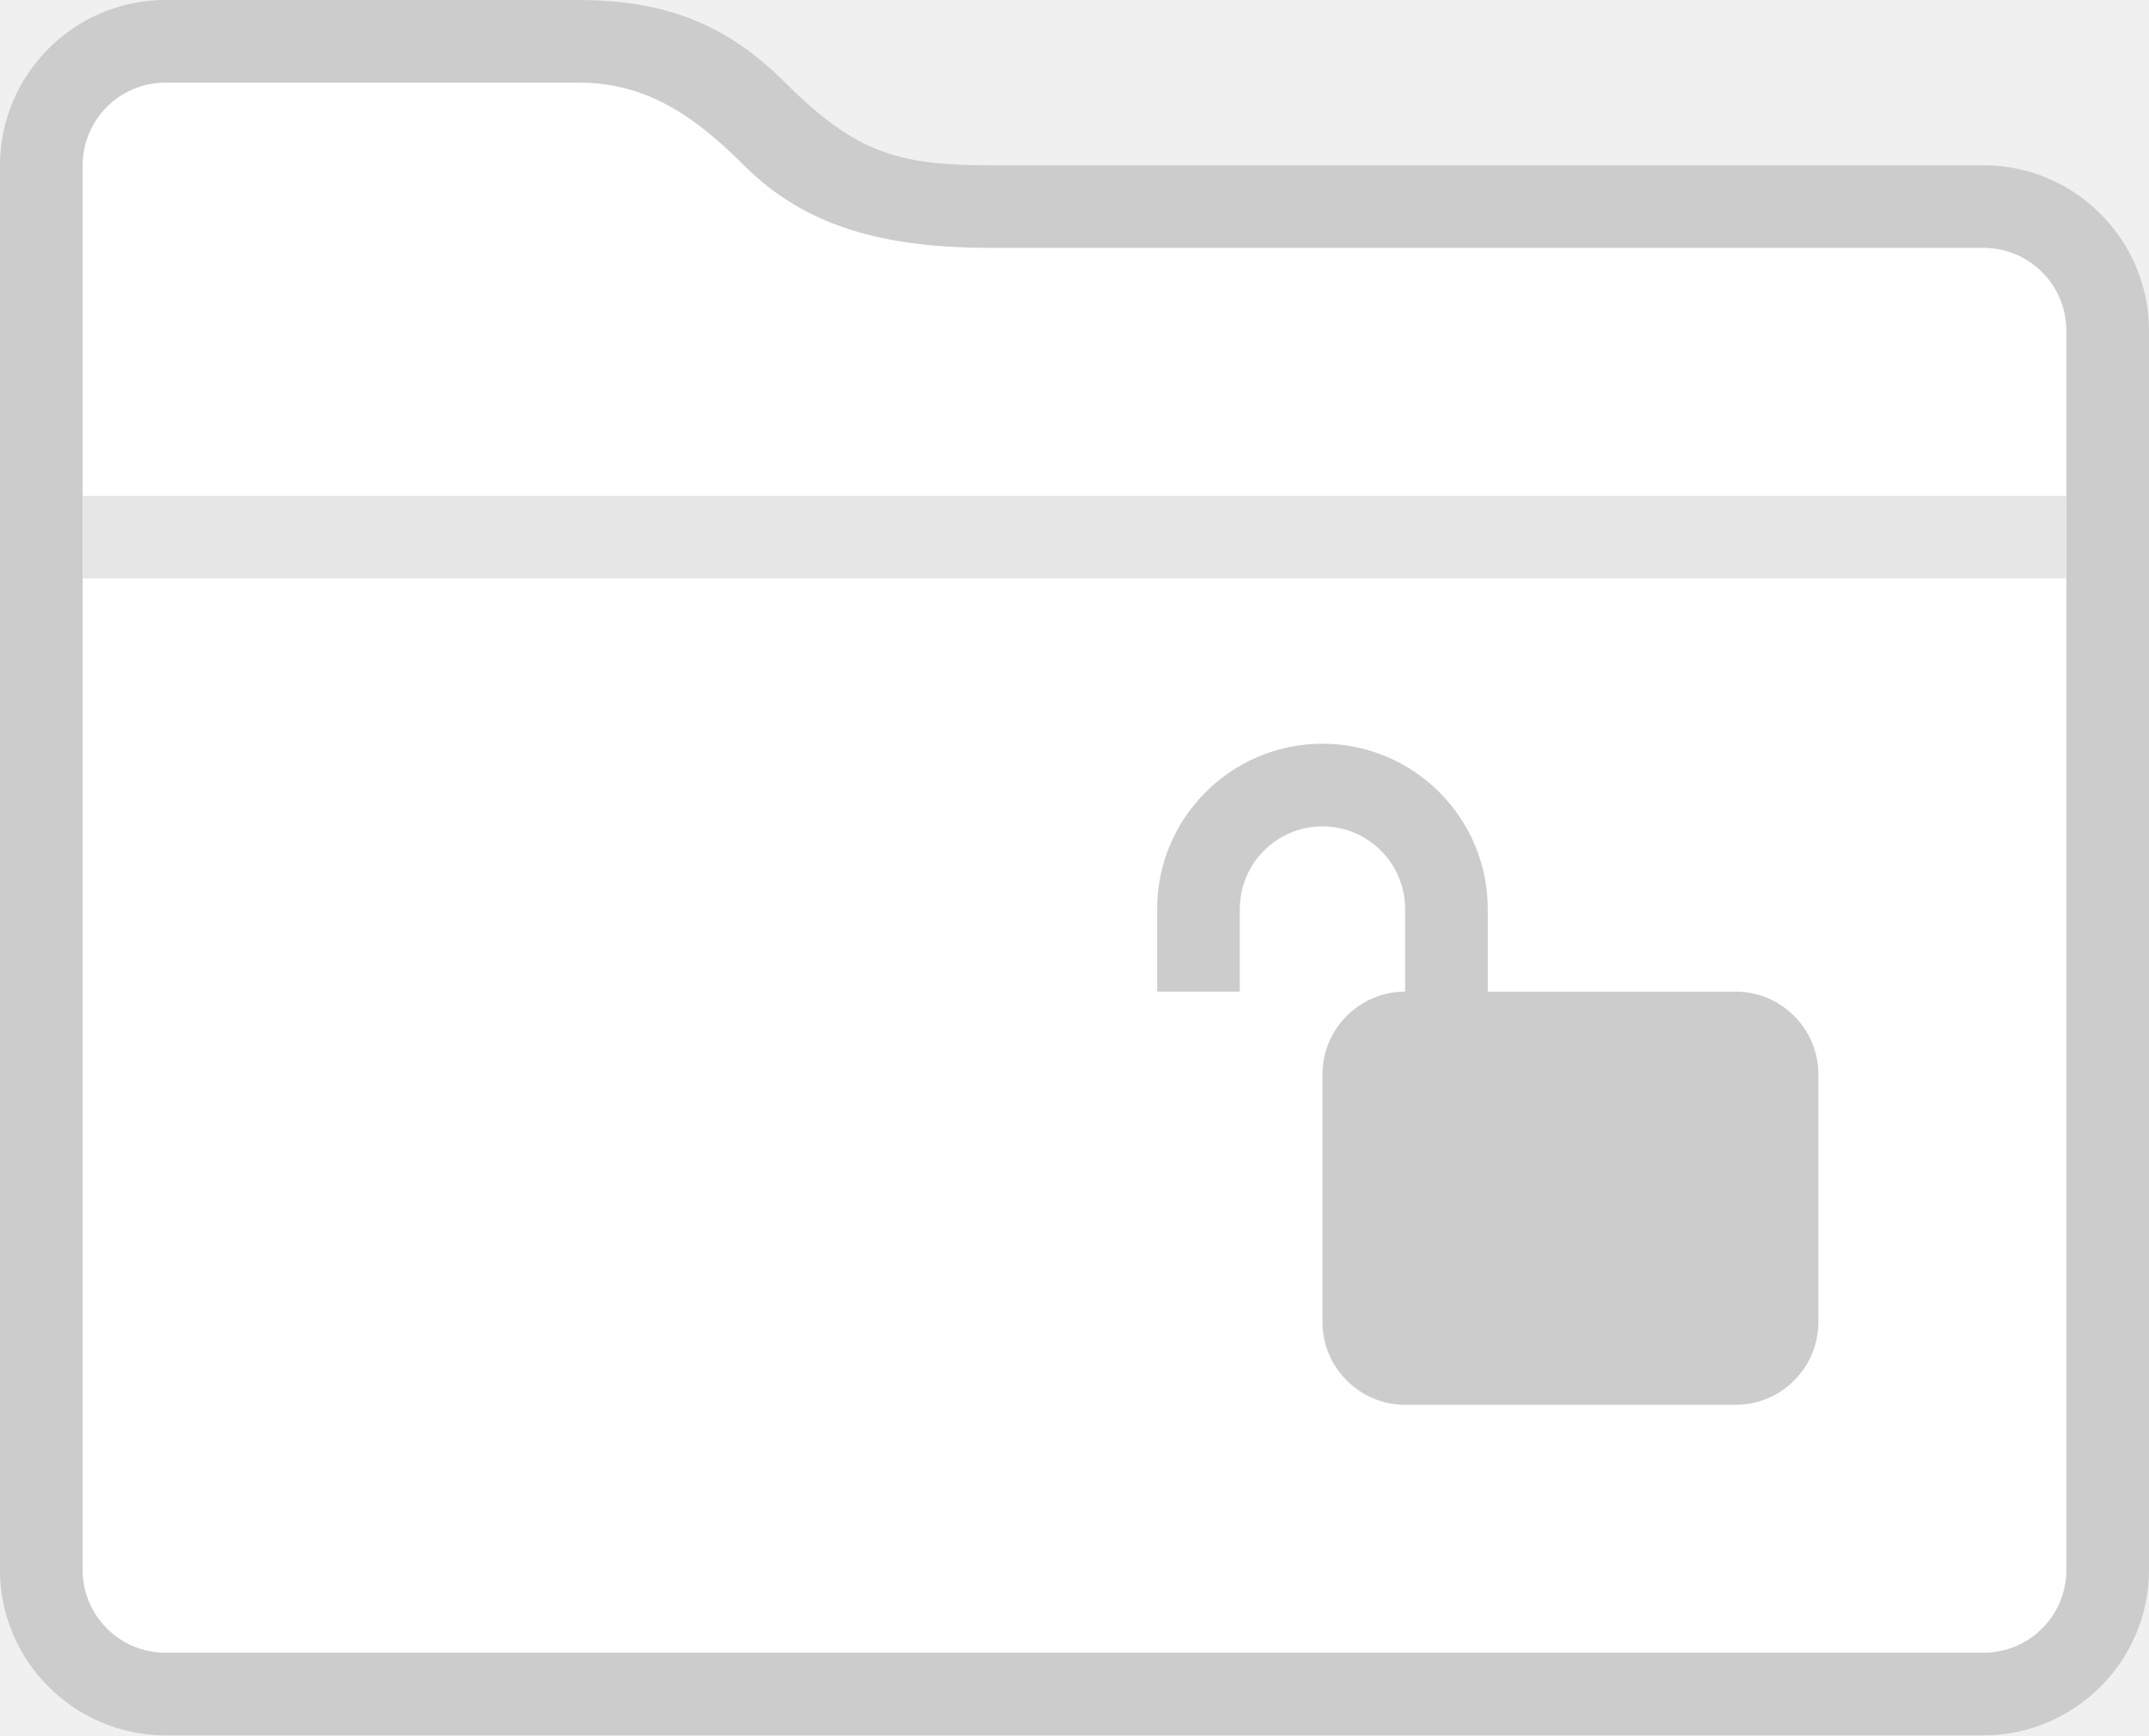
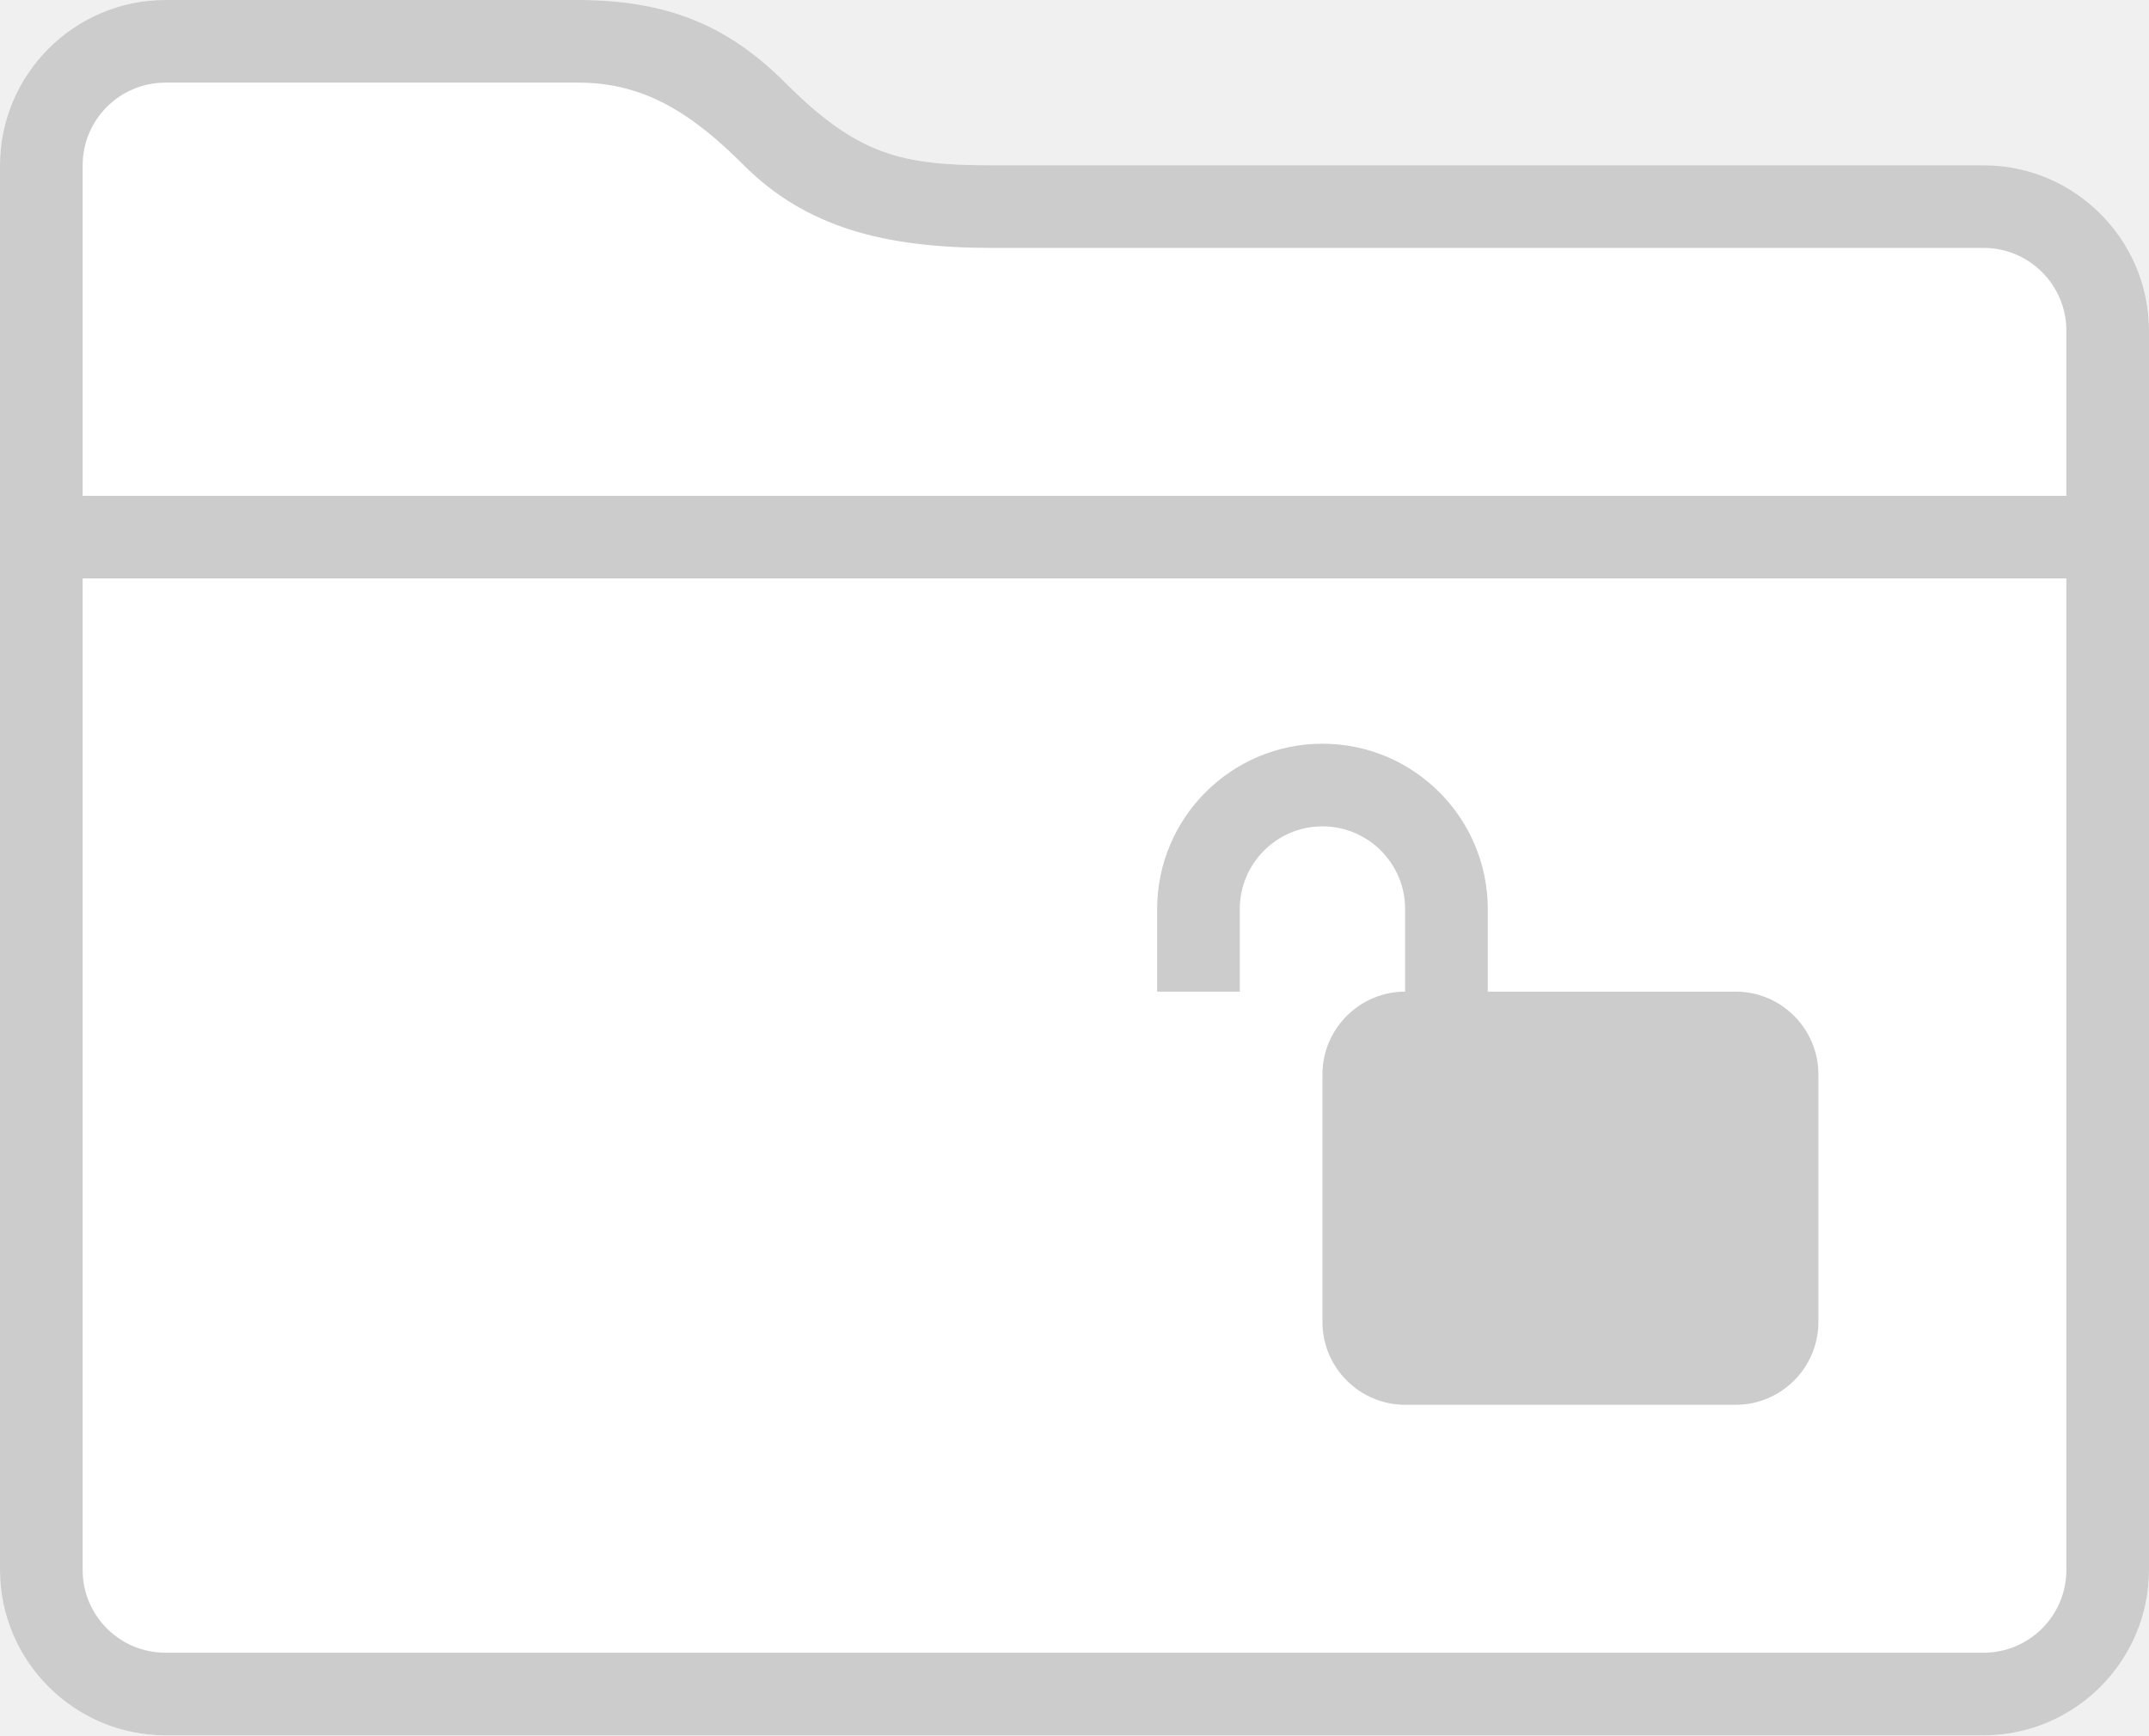
<svg xmlns="http://www.w3.org/2000/svg" version="1.1" id="Layer_1" x="0px" y="0px" width="26px" height="21px" viewBox="0 0 26 21" enable-background="new 0 0 26 21" xml:space="preserve">
-   <g>
-     <g>
-       <g>
-         <path fill="#CCCCCC" d="M7,0H2C0.9,0,0,0.9,0,2v17c0,1.1,0.9,2,2,2h22c1.1,0,2-0.9,2-2V4c0-1.1-0.9-2-2-2H12     c-1.1,0-1.625-0.125-2.5-1C8.828,0.328,8.1,0,7,0L7,0z M7,0H2C0.9,0,0,0.9,0,2v17c0,1.1,0.9,2,2,2h22c1.1,0,2-0.9,2-2V4     c0-1.1-0.9-2-2-2H12c-1.1,0-1.625-0.125-2.5-1C8.828,0.328,8.1,0,7,0L7,0z" />
-       </g>
-     </g>
-   </g>
-   <path fill="#FFFFFF" d="M7,1c0.805,0,1.383,0.383,2,1c0.75,0.75,1.7,1,3,1h12c0.551,0,1,0.449,1,1v15c0,0.551-0.449,1-1,1H2  c-0.551,0-1-0.449-1-1V2c0-0.551,0.449-1,1-1H7" />
-   <rect x="1" y="6" fill="#E6E6E6" width="24" height="1" />
-   <path fill="#CCCCCC" d="M21,12h-3v-1c0-1.103-0.897-2-2-2s-2,0.897-2,2v1h1v-1c0-0.552,0.449-1,1-1c0.551,0,1,0.448,1,1v1  c-0.55,0-1,0.45-1,1v3c0,0.55,0.45,1,1,1h4c0.55,0,1-0.45,1-1v-3C22,12.45,21.55,12,21,12z" />
+   <path fill="#FFFFFF" d="M24,2H12c-1.1,0-1.625-0.125-2.5-1C8.828,0.328,8.1,0,7,0H2C0.9,0,0,0.9,0,2v17c0,1.1,0.9,2,2,2h22  c1.1,0,2-0.9,2-2V4C26,2.9,25.1,2,24,2z" />
+   <path fill="#CCCCCC" d="M24,2H12c-1.1,0-1.625-0.125-2.5-1C8.828,0.328,8.1,0,7,0H2C0.9,0,0,0.9,0,2v17c0,1.1,0.9,2,2,2h22  c1.1,0,2-0.9,2-2V4C26,2.9,25.1,2,24,2z M25,19c0,0.551-0.449,1-1,1H2c-0.551,0-1-0.449-1-1V7h24V19z M25,6H1V2c0-0.551,0.449-1,1-1  h5c0.805,0,1.383,0.383,2,1c0.75,0.75,1.7,1,3,1h12c0.551,0,1,0.449,1,1V6z" />
+   <path fill="#CCCCCC" d="M21,12h-3v-1c0-1.103-0.897-2-2-2s-2,0.897-2,2v1h1v-1c0-0.552,0.449-1,1-1s1,0.448,1,1v1  c-0.55,0-1,0.45-1,1v3c0,0.55,0.45,1,1,1h4c0.55,0,1-0.45,1-1v-3C22,12.45,21.55,12,21,12z" />
</svg>
